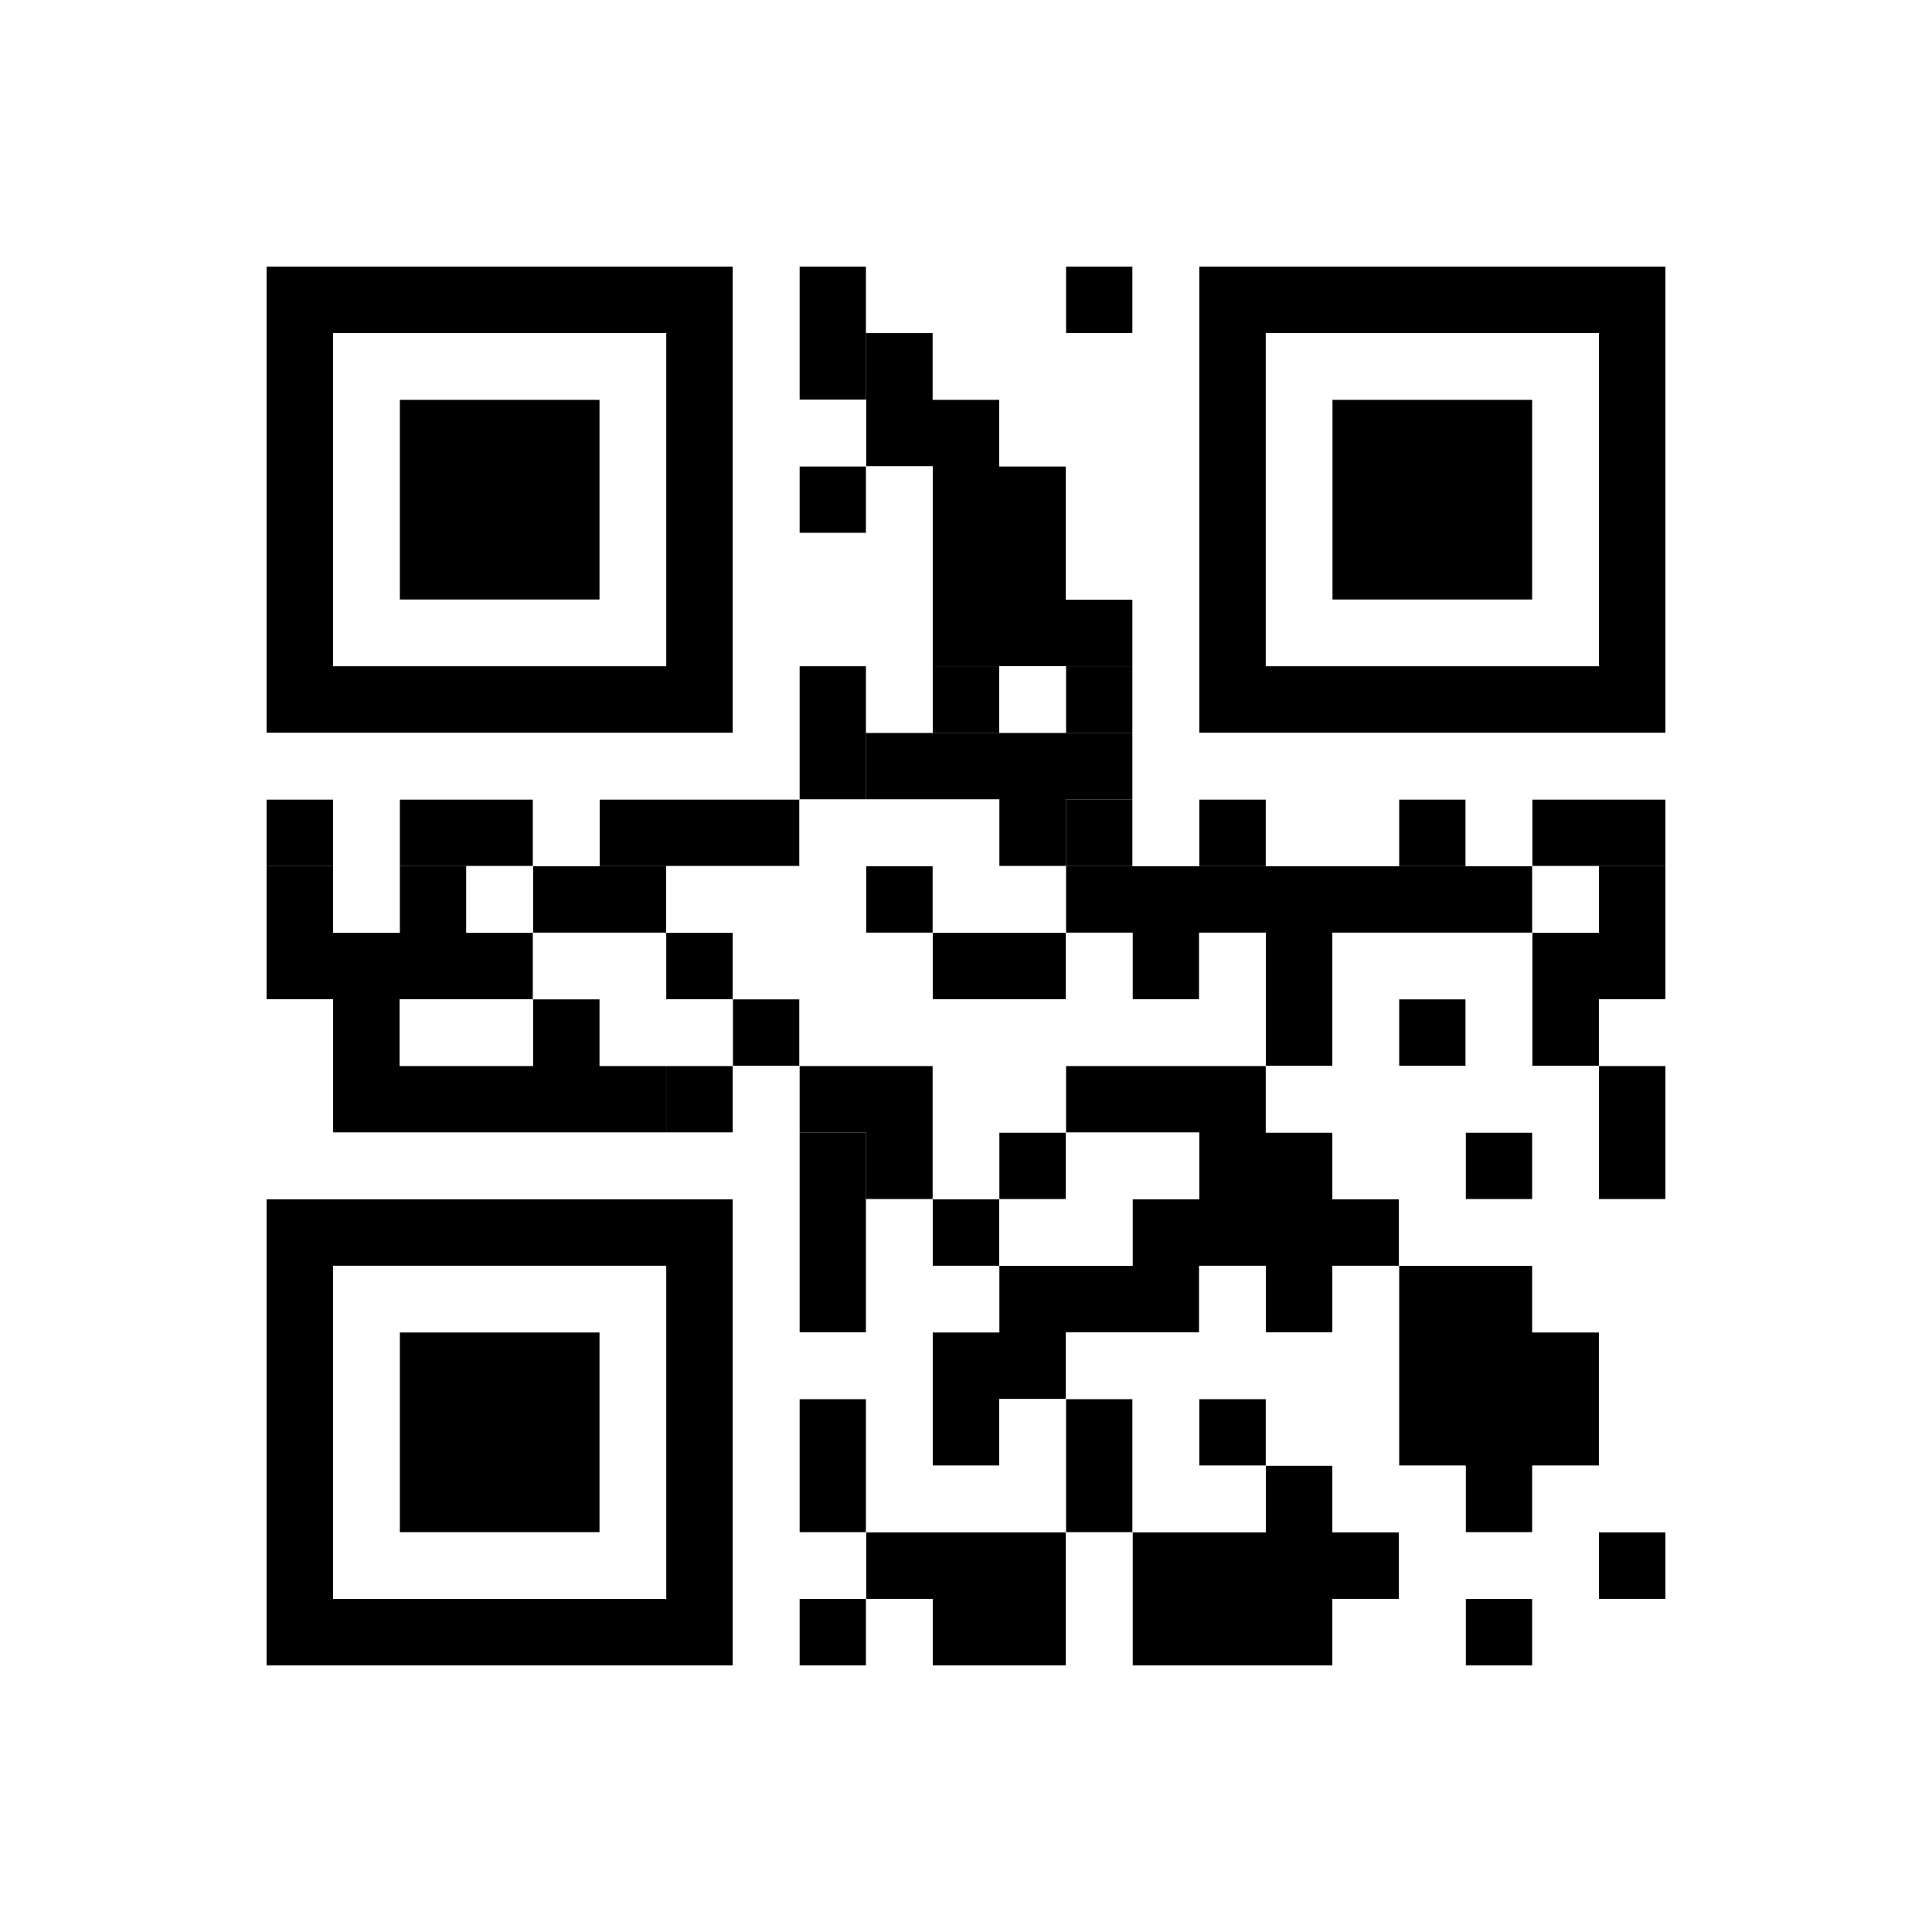
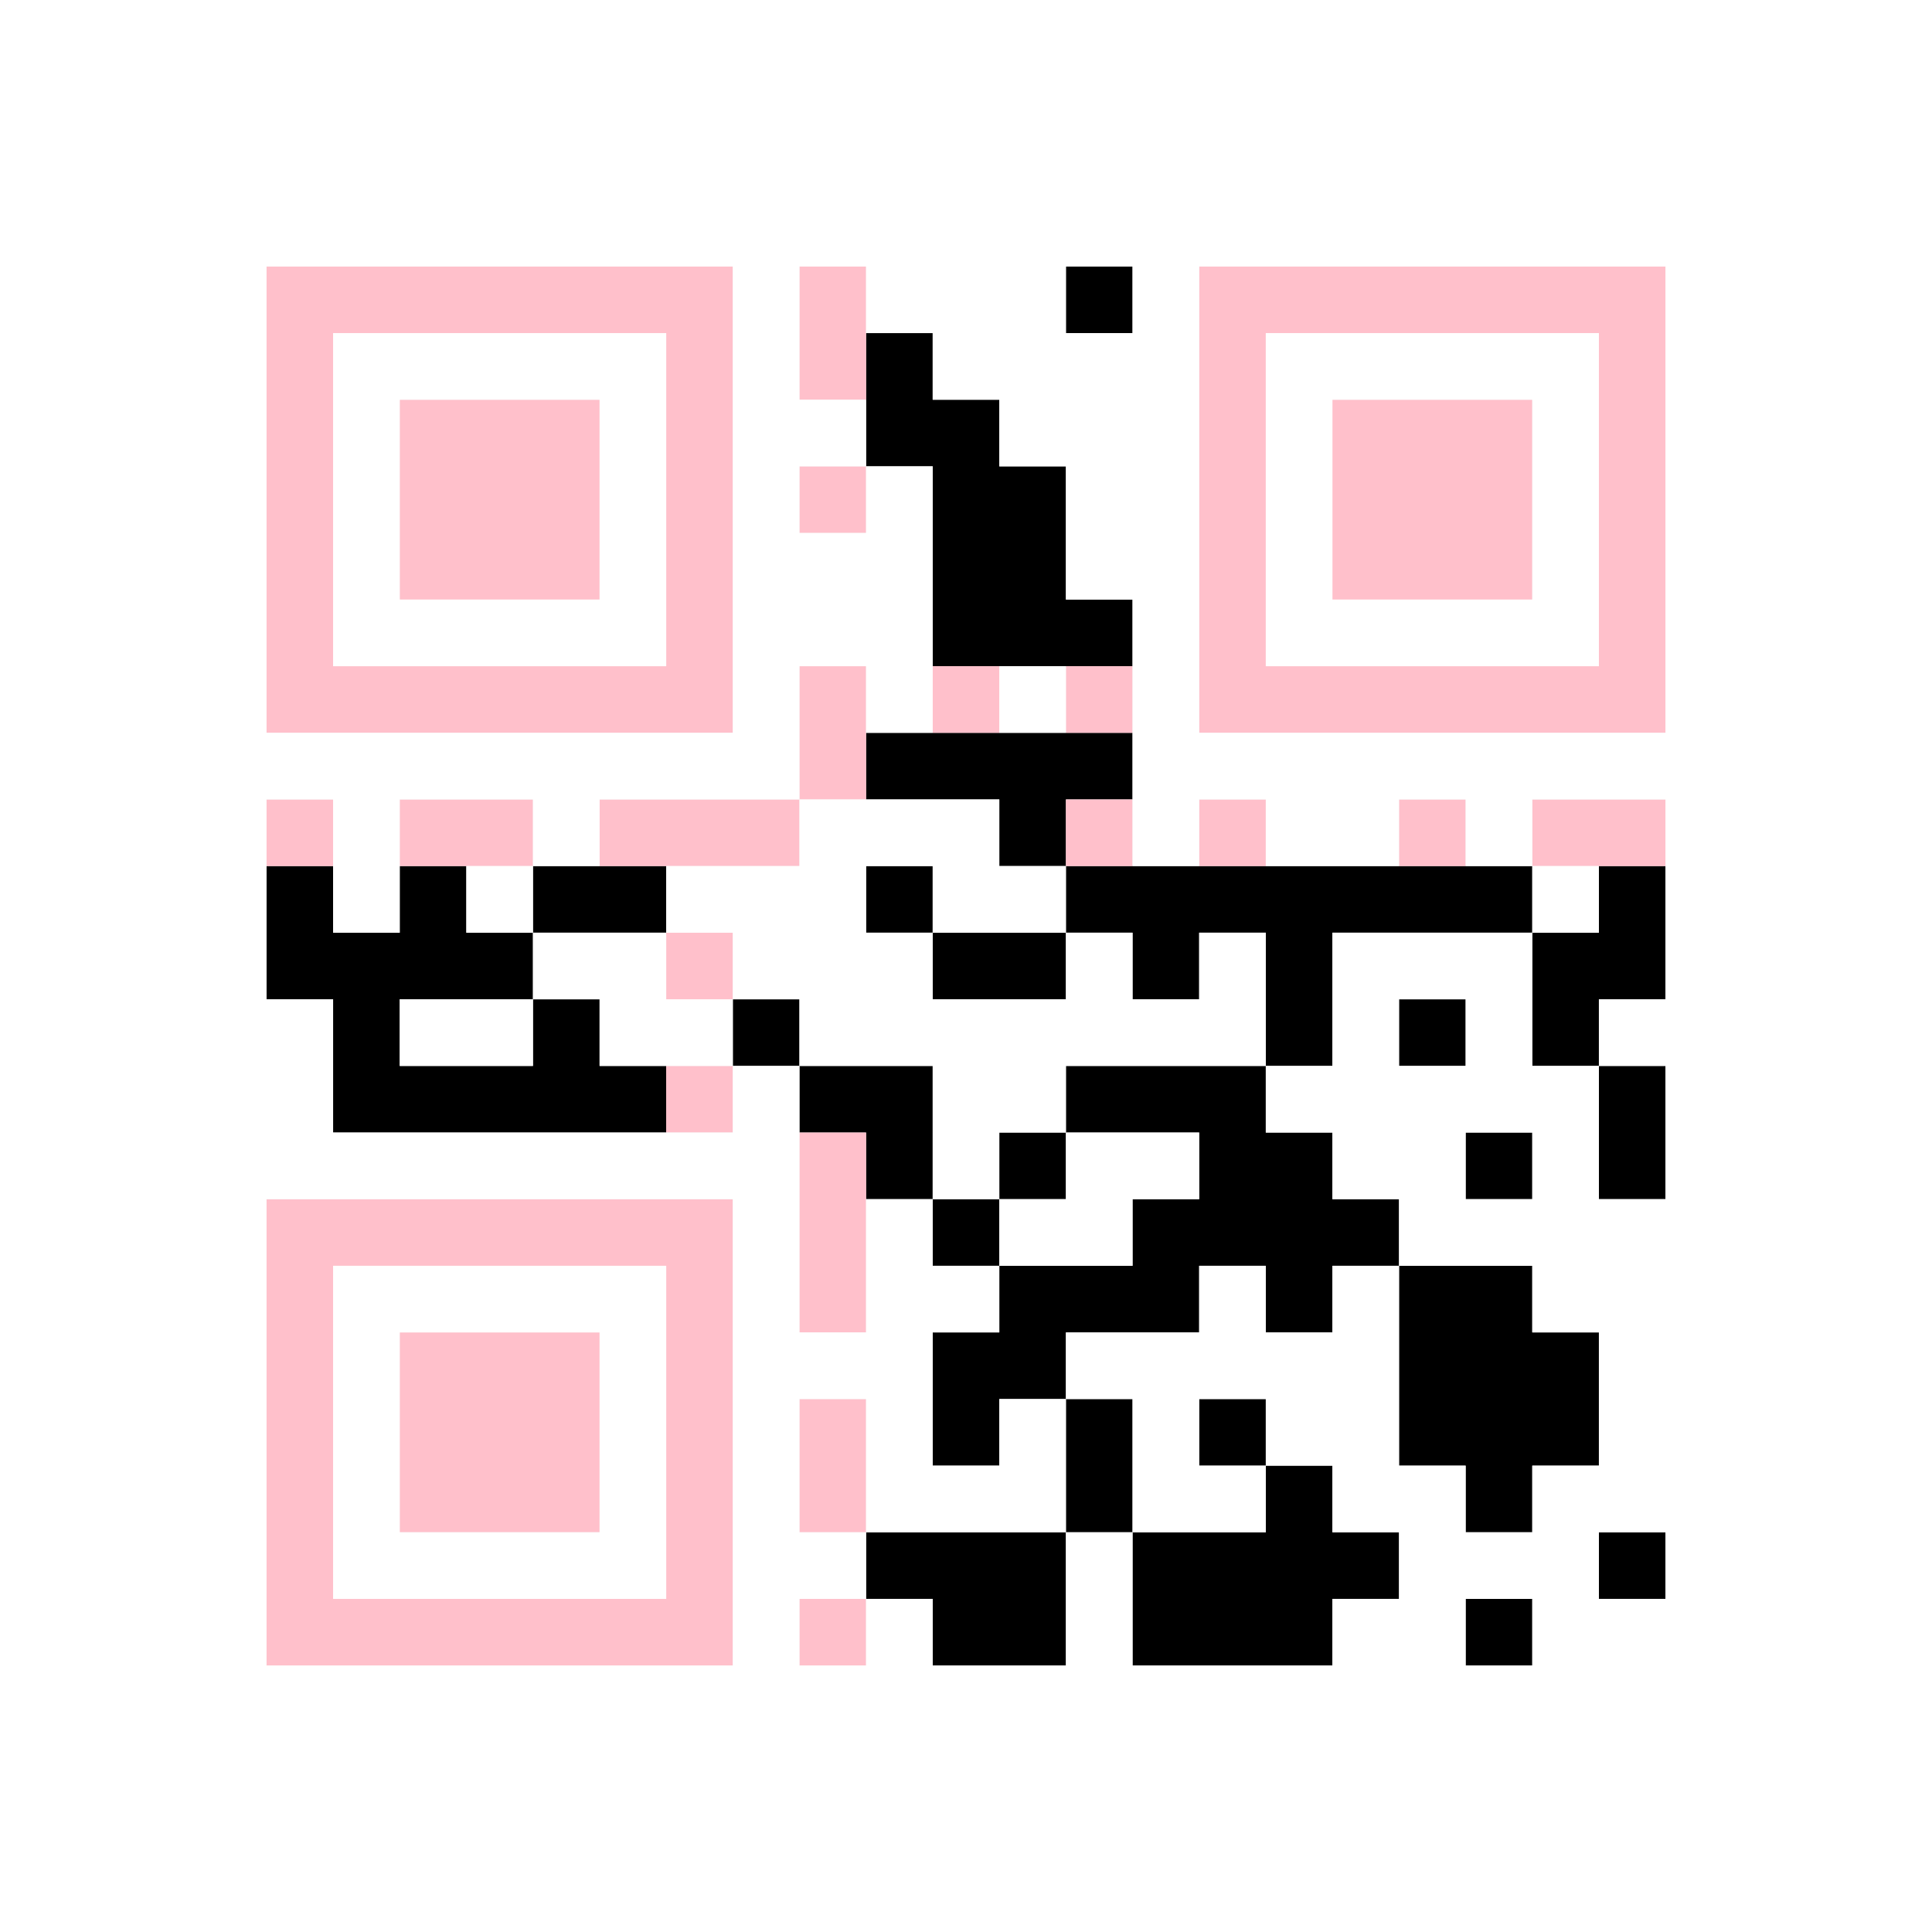
<svg width="52.2mm" height="52.2mm" viewBox="0 0 52.2 52.2" class="segno">
  <g transform="scale(1.8)">
    <path class="qrline" stroke="#000" d="M16 4.5h1m-4 1h1m-1 1h2m-1 1h2m-2 1h2m-2 1h3m-4 2h4m-2 1h1m-12 1h1m1 0h1m1 0h2m3 0h1m2 0h7m1 0h1m-21 1h4m6 0h2m1 0h1m1 0h1m3 0h2m-20 1h1m2 0h1m2 0h1m7 0h1m1 0h1m1 0h1m-19 1h5m2 0h2m2 0h3m5 0h1m-12 1h1m1 0h1m2 0h2m2 0h1m1 0h1m-11 1h1m2 0h4m-6 1h3m1 0h1m1 0h2m-9 1h2m5 0h3m-10 1h1m1 0h1m1 0h1m2 0h3m-8 1h1m2 0h1m2 0h1m-10 1h3m1 0h4m3 0h1m-11 1h2m1 0h3m2 0h1" />
-     <path class="qrline" stroke="#000" d="M4 4.5h7m1 0h1m5 0h7m-21 1h1m5 0h1m1 0h1m5 0h1m5 0h1m-21 1h1m1 0h3m1 0h1m7 0h1m1 0h3m1 0h1m-21 1h1m1 0h3m1 0h1m1 0h1m5 0h1m1 0h3m1 0h1m-21 1h1m1 0h3m1 0h1m7 0h1m1 0h3m1 0h1m-21 1h1m5 0h1m7 0h1m5 0h1m-21 1h7m1 0h1m1 0h1m1 0h1m1 0h7m-13 1h1m-9 1h1m1 0h2m1 0h3m4 0h1m1 0h1m2 0h1m1 0h2m-15 2h1m-1 2h1m1 1h1m-9 1h7m1 0h1m-9 1h1m5 0h1m1 0h1m-9 1h1m1 0h3m1 0h1m-7 1h1m1 0h3m1 0h1m1 0h1m-9 1h1m1 0h3m1 0h1m1 0h1m-9 1h1m5 0h1m-7 1h7m1 0h1" />
+     <path class="qrline" stroke="#ffc0cb" d="M4 4.5h7m1 0h1m5 0h7m-21 1h1m5 0h1m1 0h1m5 0h1m5 0h1m-21 1h1m1 0h3m1 0h1m7 0h1m1 0h3m1 0h1m-21 1h1m1 0h3m1 0h1m1 0h1m5 0h1m1 0h3m1 0h1m-21 1h1m1 0h3m1 0h1m7 0h1m1 0h3m1 0h1m-21 1h1m5 0h1m7 0h1m5 0h1m-21 1h7m1 0h1m1 0h1m1 0h1m1 0h7m-13 1h1m-9 1h1m1 0h2m1 0h3m4 0h1m1 0h1m2 0h1m1 0h2m-15 2h1m-1 2h1m1 1h1m-9 1h7m1 0h1m-9 1h1m5 0h1m1 0h1m-9 1h1m1 0h3m1 0h1m-7 1h1m1 0h3m1 0h1m1 0h1m-9 1h1m1 0h3m1 0h1m1 0h1m-9 1h1m5 0h1m-7 1h7m1 0h1" />
    <path class="qrline" stroke="#fff" d="M0 0.5h29m-29 1h29m-29 1h29m-29 1h29m-29 1h4m7 0h1m1 0h3m1 0h1m7 0h4m-29 1h4m1 0h5m1 0h1m2 0h4m1 0h5m1 0h4m-29 1h4m1 0h1m3 0h1m1 0h2m2 0h3m1 0h1m3 0h1m1 0h4m-29 1h4m1 0h1m3 0h1m1 0h1m1 0h1m2 0h2m1 0h1m3 0h1m1 0h4m-29 1h4m1 0h1m3 0h1m1 0h3m2 0h2m1 0h1m3 0h1m1 0h4m-29 1h4m1 0h5m1 0h3m3 0h1m1 0h5m1 0h4m-29 1h4m7 0h1m1 0h1m1 0h1m1 0h1m7 0h4m-29 1h12m5 0h12m-29 1h4m1 0h1m2 0h1m3 0h3m2 0h1m1 0h2m1 0h1m2 0h4m-29 1h4m1 0h1m1 0h1m2 0h3m1 0h2m7 0h1m1 0h4m-29 1h4m4 0h2m1 0h3m2 0h1m1 0h1m1 0h3m2 0h4m-29 1h5m1 0h2m1 0h2m1 0h7m1 0h1m1 0h1m1 0h5m-29 1h5m6 0h1m2 0h2m3 0h5m1 0h4m-29 1h12m2 0h1m1 0h2m2 0h2m1 0h1m1 0h4m-29 1h4m7 0h1m1 0h1m1 0h2m4 0h8m-29 1h4m1 0h5m1 0h1m1 0h2m3 0h1m1 0h1m2 0h6m-29 1h4m1 0h1m3 0h1m1 0h3m2 0h5m3 0h5m-29 1h4m1 0h1m3 0h1m1 0h1m1 0h1m1 0h1m1 0h1m1 0h2m3 0h5m-29 1h4m1 0h1m3 0h1m1 0h1m1 0h3m1 0h2m1 0h2m1 0h6m-29 1h4m1 0h5m1 0h2m3 0h1m4 0h3m1 0h4m-29 1h4m7 0h1m1 0h1m2 0h1m3 0h2m1 0h6m-29 1h29m-29 1h29m-29 1h29m-29 1h29" />
  </g>
</svg>
